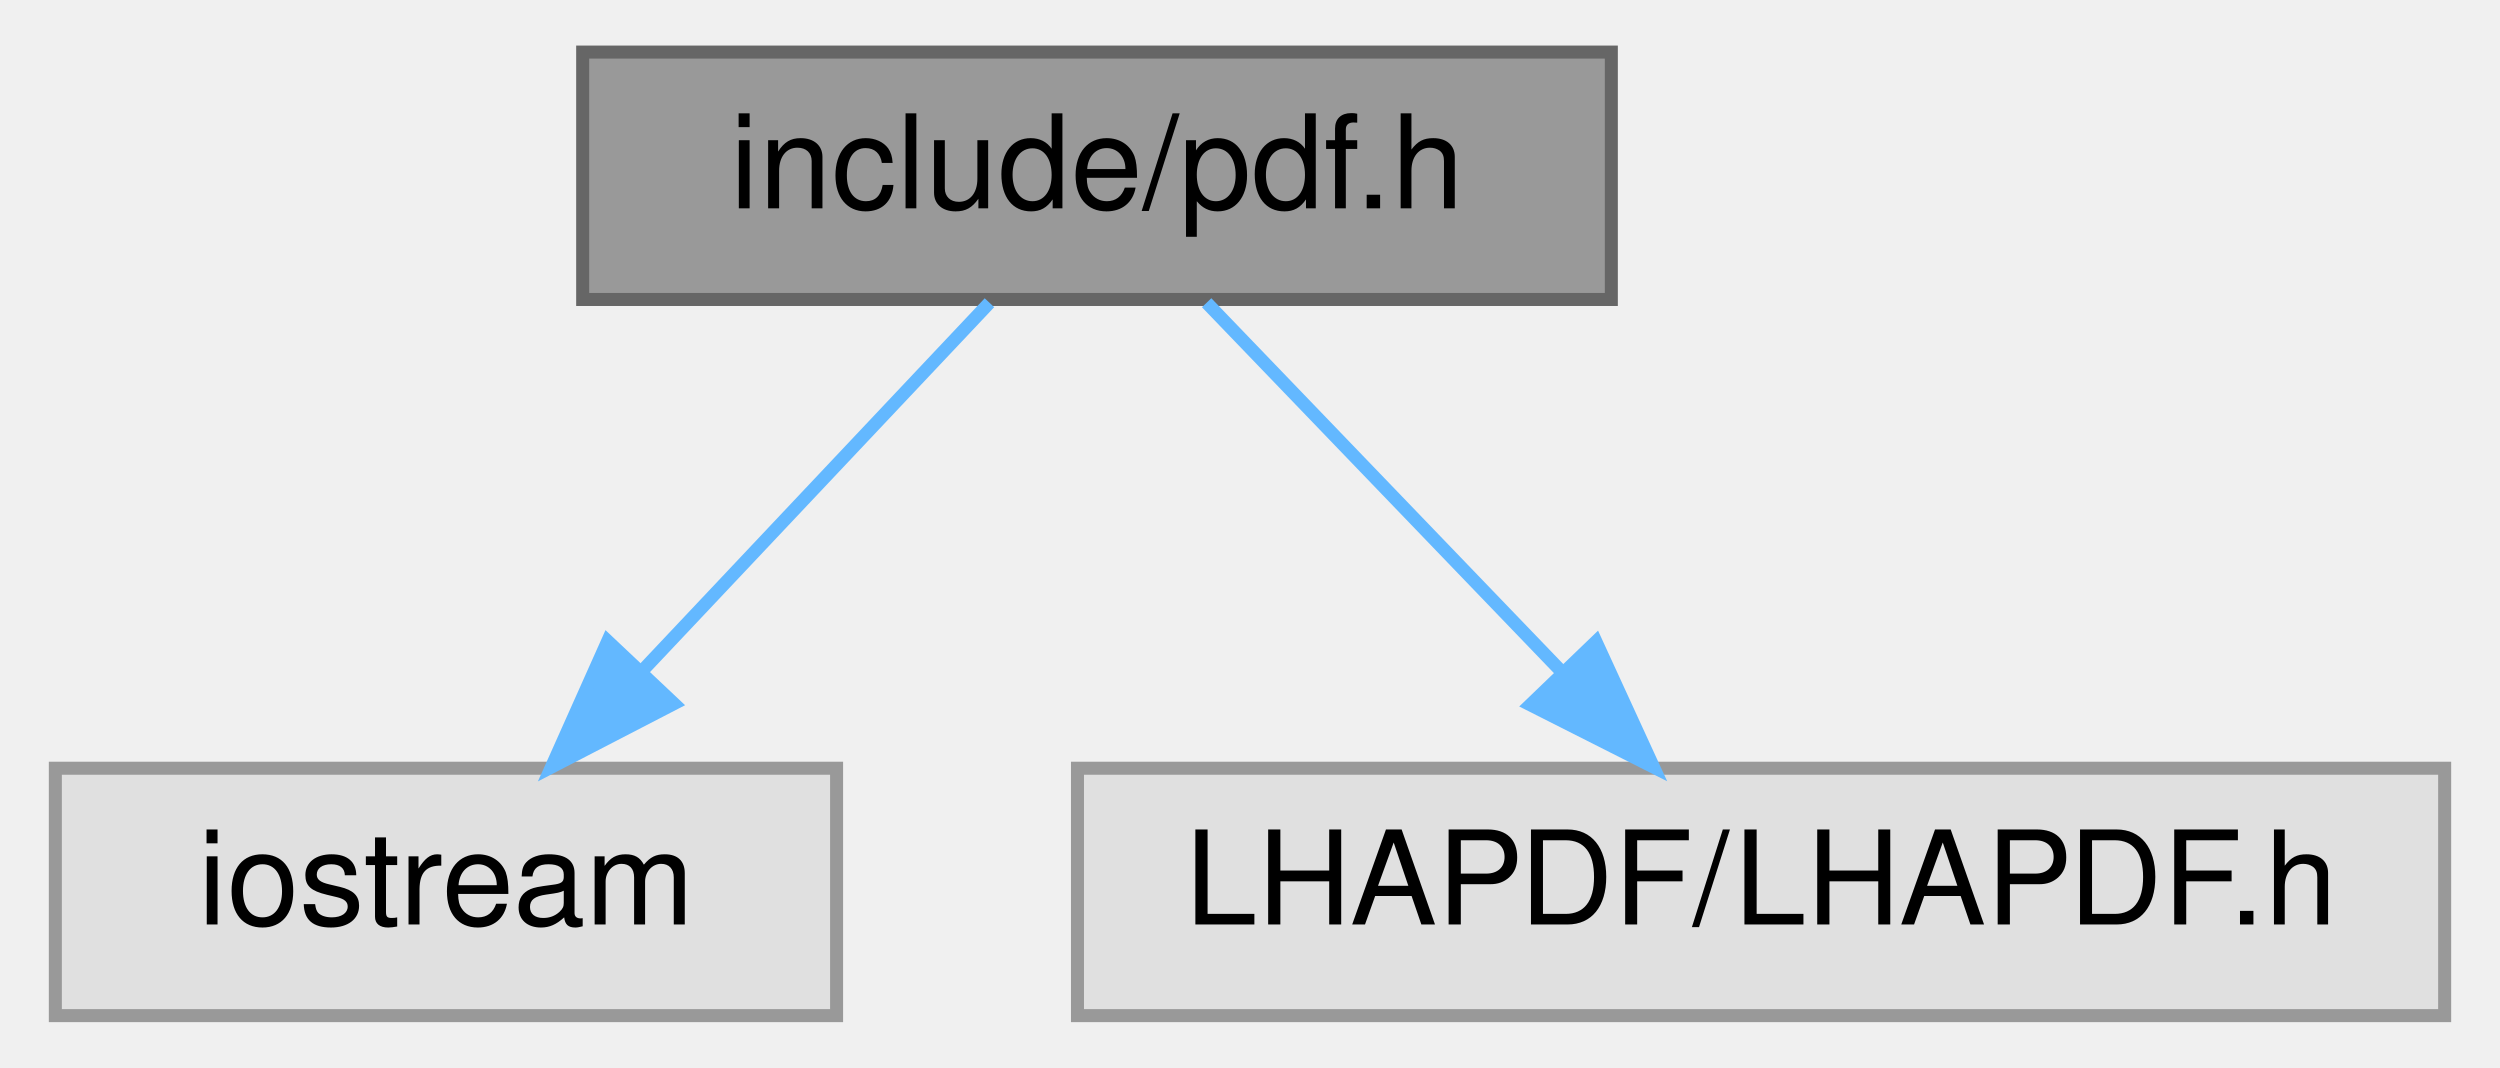
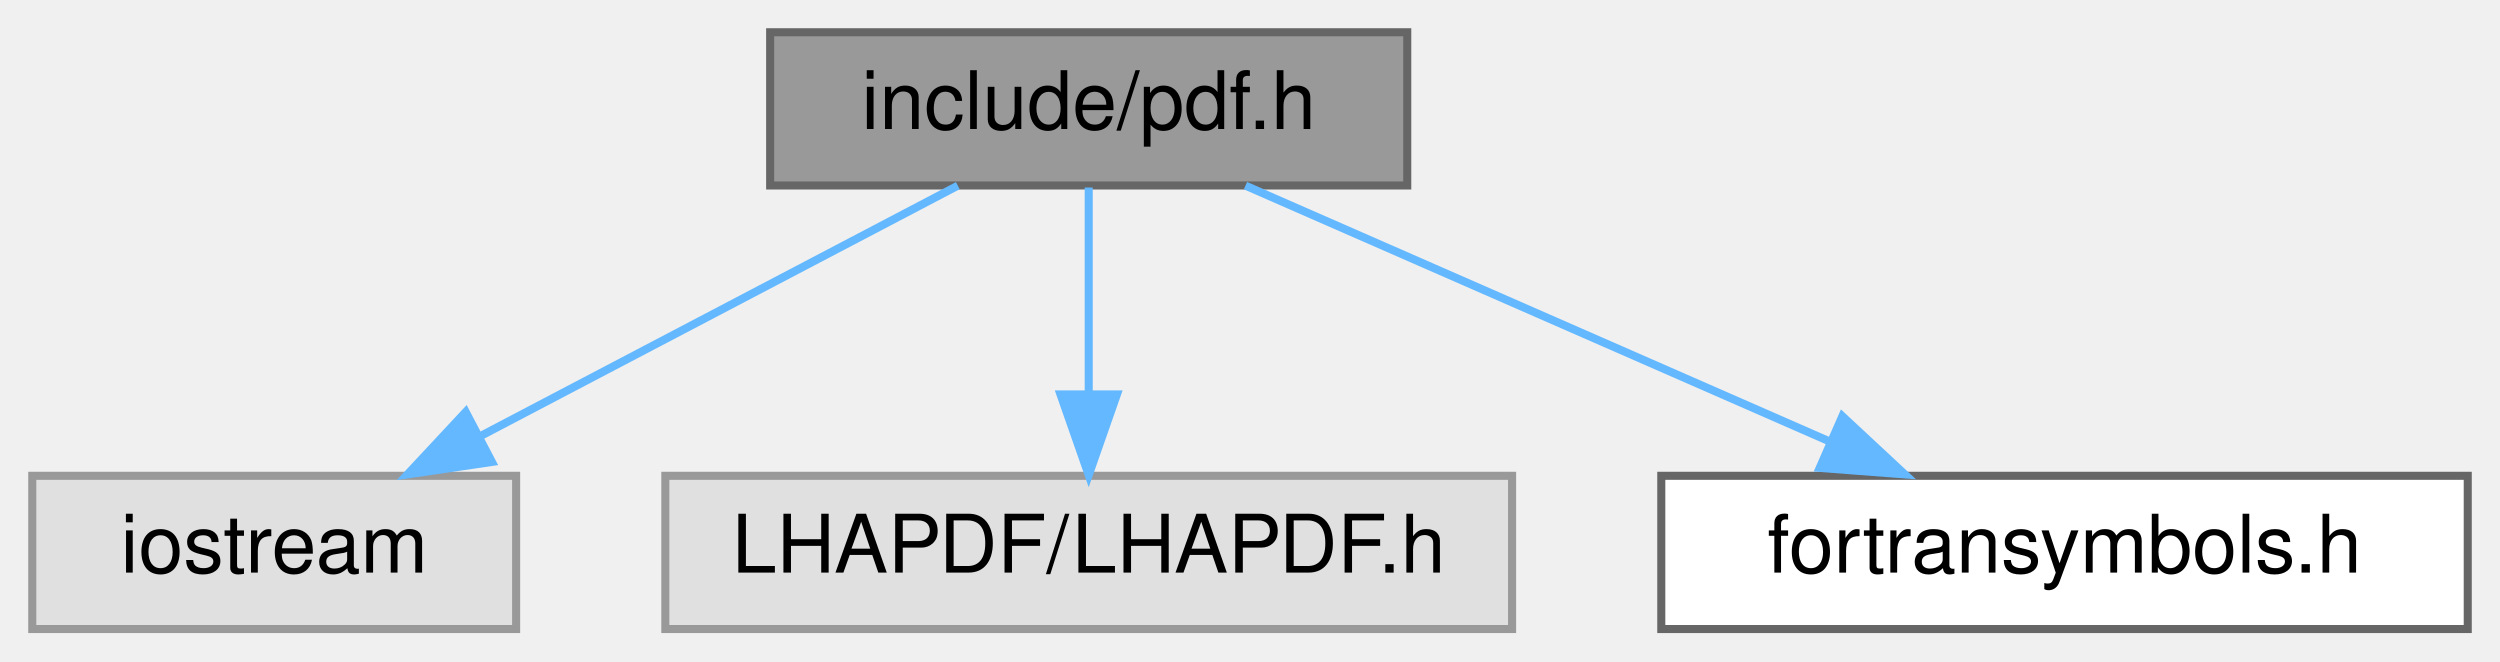
- <svg xmlns="http://www.w3.org/2000/svg" xmlns:xlink="http://www.w3.org/1999/xlink" width="192pt" height="82pt" viewBox="0.00 0.00 191.50 82.00">
+ <svg xmlns="http://www.w3.org/2000/svg" xmlns:xlink="http://www.w3.org/1999/xlink" width="310pt" height="82pt" viewBox="0.00 0.00 310.00 82.00">
  <g id="graph0" class="graph" transform="scale(1 1) rotate(0) translate(4 78)">
    <g id="Node000001" class="node">
      <g id="a_Node000001">
        <a xlink:title=" ">
-           <polygon fill="#999999" stroke="#666666" points="119.5,-74 40.5,-74 40.5,-55 119.5,-55 119.5,-74" />
-           <text text-anchor="middle" x="80" y="-62" font-family="Helvetica,sans-Serif" font-size="10.00">include/pdf.h</text>
+           <polygon fill="#999999" stroke="#666666" points="170.5,-74 91.5,-74 91.5,-55 170.5,-55 170.5,-74" />
+           <text text-anchor="middle" x="131" y="-62" font-family="Helvetica,sans-Serif" font-size="10.00">include/pdf.h</text>
        </a>
      </g>
    </g>
    <g id="Node000002" class="node">
      <g id="a_Node000002">
        <a xlink:title=" ">
          <polygon fill="#e0e0e0" stroke="#999999" points="60,-19 0,-19 0,0 60,0 60,-19" />
          <text text-anchor="middle" x="30" y="-7" font-family="Helvetica,sans-Serif" font-size="10.00">iostream</text>
        </a>
      </g>
    </g>
    <g id="edge1_Node000001_Node000002" class="edge">
      <g id="a_edge1_Node000001_Node000002">
        <a xlink:title=" ">
-           <path fill="none" stroke="#63b8ff" d="M71.74,-54.75C64.54,-47.11 53.89,-35.82 45.15,-26.56" />
-           <polygon fill="#63b8ff" stroke="#63b8ff" points="47.51,-23.96 38.1,-19.09 42.42,-28.76 47.51,-23.96" />
+           <path fill="none" stroke="#63b8ff" d="M114.77,-54.98C98.82,-46.61 74.22,-33.7 55.62,-23.95" />
+           <polygon fill="#63b8ff" stroke="#63b8ff" points="57,-20.72 46.52,-19.17 53.75,-26.92 57,-20.72" />
        </a>
      </g>
    </g>
    <g id="Node000003" class="node">
      <g id="a_Node000003">
        <a xlink:title=" ">
          <polygon fill="#e0e0e0" stroke="#999999" points="183.5,-19 78.5,-19 78.5,0 183.5,0 183.5,-19" />
          <text text-anchor="middle" x="131" y="-7" font-family="Helvetica,sans-Serif" font-size="10.00">LHAPDF/LHAPDF.h</text>
        </a>
      </g>
    </g>
    <g id="edge2_Node000001_Node000003" class="edge">
      <g id="a_edge2_Node000001_Node000003">
        <a xlink:title=" ">
-           <path fill="none" stroke="#63b8ff" d="M88.42,-54.75C95.77,-47.11 106.63,-35.82 115.54,-26.56" />
-           <polygon fill="#63b8ff" stroke="#63b8ff" points="118.32,-28.72 122.74,-19.09 113.28,-23.87 118.32,-28.72" />
+           <path fill="none" stroke="#63b8ff" d="M131,-54.75C131,-47.8 131,-37.85 131,-29.13" />
+           <polygon fill="#63b8ff" stroke="#63b8ff" points="134.5,-29.09 131,-19.09 127.5,-29.09 134.5,-29.09" />
+         </a>
+       </g>
+     </g>
+     <g id="Node000004" class="node">
+       <g id="a_Node000004">
+         <a xlink:href="fortransymbols_8h.html" target="_top" xlink:title=" ">
+           <polygon fill="white" stroke="#666666" points="302,-19 202,-19 202,0 302,0 302,-19" />
+           <text text-anchor="middle" x="252" y="-7" font-family="Helvetica,sans-Serif" font-size="10.00">fortransymbols.h</text>
+         </a>
+       </g>
+     </g>
+     <g id="edge3_Node000001_Node000004" class="edge">
+       <g id="a_edge3_Node000001_Node000004">
+         <a xlink:title=" ">
+           <path fill="none" stroke="#63b8ff" d="M150.44,-54.98C169.99,-46.42 200.38,-33.11 222.82,-23.28" />
+           <polygon fill="#63b8ff" stroke="#63b8ff" points="224.45,-26.39 232.21,-19.17 221.64,-19.98 224.45,-26.39" />
        </a>
      </g>
    </g>
  </g>
</svg>
